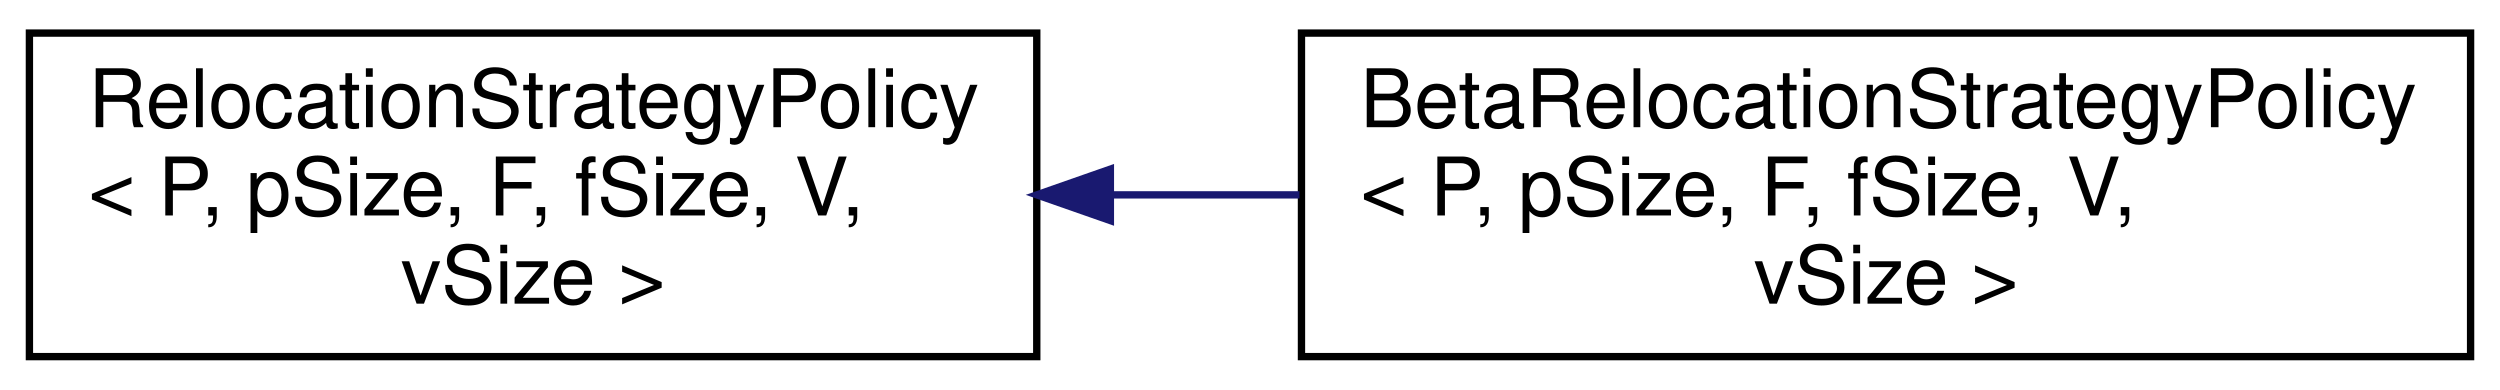
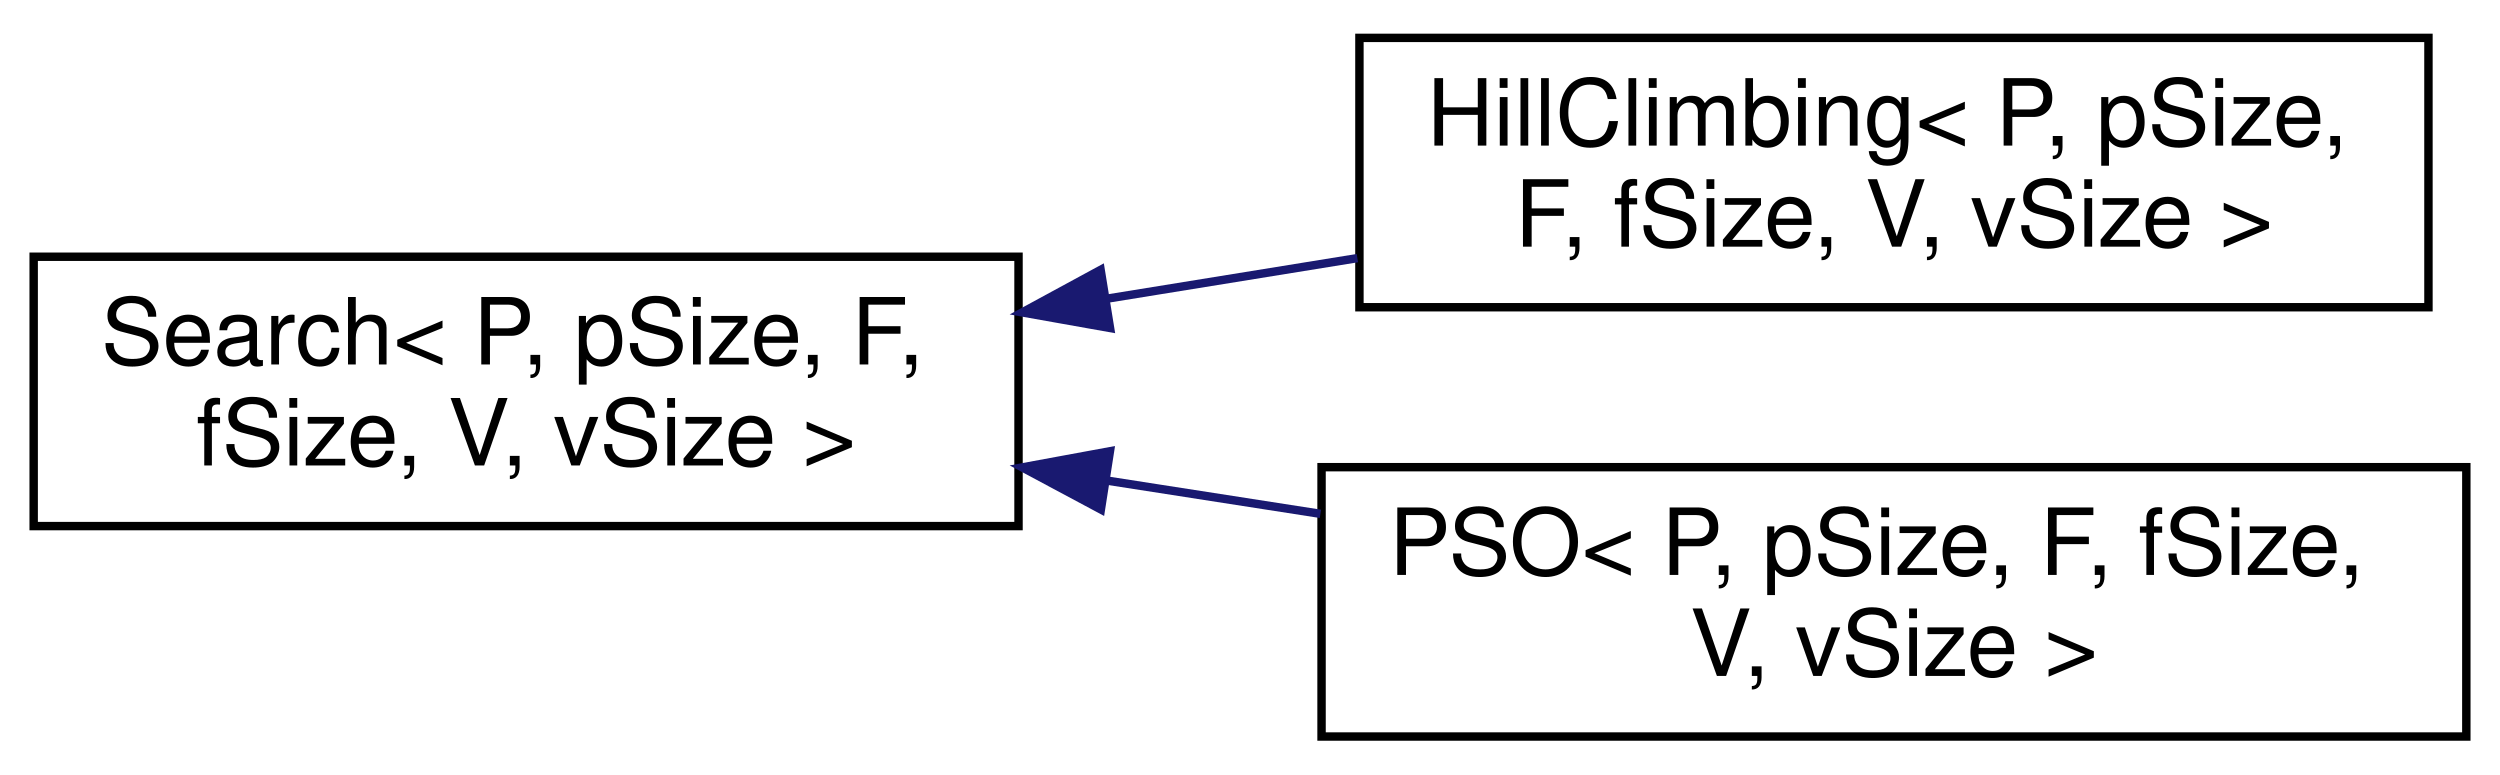
- <svg xmlns="http://www.w3.org/2000/svg" xmlns:xlink="http://www.w3.org/1999/xlink" width="340pt" height="53pt" viewBox="0.00 0.00 340.00 53.00">
-   <g id="graph0" class="graph" transform="scale(1 1) rotate(0) translate(4 49)">
+ <svg xmlns="http://www.w3.org/2000/svg" xmlns:xlink="http://www.w3.org/1999/xlink" width="297pt" height="92pt" viewBox="0.00 0.00 297.00 92.00">
+   <g id="graph0" class="graph" transform="scale(1 1) rotate(0) translate(4 88)">
    <g id="node1" class="node">
      <g id="a_node1">
-         <a xlink:href="classRelocationStrategyPolicy.xhtml" target="_top" xlink:title="Template for the policy that relocates the population at every TH instance's iteration. ">
-           <polygon fill="none" stroke="black" points="0,-0.5 0,-44.5 137,-44.5 137,-0.5 0,-0.5" />
-           <text text-anchor="start" x="8" y="-31.7" font-family="Helvetica,sans-Serif" font-size="11.00">RelocationStrategyPolicy</text>
-           <text text-anchor="start" x="8" y="-19.7" font-family="Helvetica,sans-Serif" font-size="11.00">&lt; P, pSize, F, fSize, V,</text>
-           <text text-anchor="middle" x="68.5" y="-7.7" font-family="Helvetica,sans-Serif" font-size="11.00"> vSize &gt;</text>
+         <a xlink:href="classSearch.xhtml" target="_top" xlink:title="Template for optimization methods. ">
+           <polygon fill="none" stroke="black" points="0,-25.5 0,-57.5 117,-57.5 117,-25.5 0,-25.5" />
+           <text text-anchor="start" x="8" y="-44.7" font-family="Helvetica,sans-Serif" font-size="11.00">Search&lt; P, pSize, F,</text>
+           <text text-anchor="middle" x="58.5" y="-32.7" font-family="Helvetica,sans-Serif" font-size="11.00"> fSize, V, vSize &gt;</text>
        </a>
      </g>
    </g>
    <g id="node2" class="node">
      <g id="a_node2">
-         <a xlink:href="classBetaRelocationStrategyPolicy.xhtml" target="_top" xlink:title="This policy relocates the population based on the Beta-distribution strategy. ">
-           <polygon fill="none" stroke="black" points="173,-0.5 173,-44.5 332,-44.5 332,-0.5 173,-0.5" />
-           <text text-anchor="start" x="181" y="-31.7" font-family="Helvetica,sans-Serif" font-size="11.00">BetaRelocationStrategyPolicy</text>
-           <text text-anchor="start" x="181" y="-19.7" font-family="Helvetica,sans-Serif" font-size="11.00">&lt; P, pSize, F, fSize, V,</text>
-           <text text-anchor="middle" x="252.5" y="-7.7" font-family="Helvetica,sans-Serif" font-size="11.00"> vSize &gt;</text>
+         <a xlink:href="classHillClimbing.xhtml" target="_top" xlink:title="Implementation of the classic Hill Climbing optimization algorithm for TH. ">
+           <polygon fill="none" stroke="black" points="157.5,-51.5 157.5,-83.5 284.5,-83.5 284.5,-51.5 157.5,-51.5" />
+           <text text-anchor="start" x="165.5" y="-70.7" font-family="Helvetica,sans-Serif" font-size="11.00">HillClimbing&lt; P, pSize,</text>
+           <text text-anchor="middle" x="221" y="-58.7" font-family="Helvetica,sans-Serif" font-size="11.00"> F, fSize, V, vSize &gt;</text>
        </a>
      </g>
    </g>
    <g id="edge1" class="edge">
-       <path fill="none" stroke="midnightblue" d="M147.218,-22.5C155.665,-22.5 164.268,-22.5 172.728,-22.5" />
-       <polygon fill="midnightblue" stroke="midnightblue" points="147.011,-19 137.011,-22.5 147.011,-26 147.011,-19" />
+       <path fill="none" stroke="midnightblue" d="M127.586,-52.53C137.43,-54.124 147.524,-55.759 157.257,-57.336" />
+       <polygon fill="midnightblue" stroke="midnightblue" points="127.875,-49.031 117.444,-50.887 126.756,-55.941 127.875,-49.031" />
+     </g>
+     <g id="node3" class="node">
+       <g id="a_node3">
+         <a xlink:href="classPSO.xhtml" target="_top" xlink:title="Implementation of the classic Particle Swarm Optimization algorithm for TH. ">
+           <polygon fill="none" stroke="black" points="153,-0.5 153,-32.5 289,-32.5 289,-0.5 153,-0.5" />
+           <text text-anchor="start" x="161" y="-19.7" font-family="Helvetica,sans-Serif" font-size="11.00">PSO&lt; P, pSize, F, fSize,</text>
+           <text text-anchor="middle" x="221" y="-7.7" font-family="Helvetica,sans-Serif" font-size="11.00"> V, vSize &gt;</text>
+         </a>
+       </g>
+     </g>
+     <g id="edge2" class="edge">
+       <path fill="none" stroke="midnightblue" d="M127.552,-30.9C135.933,-29.595 144.496,-28.261 152.864,-26.957" />
+       <polygon fill="midnightblue" stroke="midnightblue" points="126.786,-27.477 117.444,-32.474 127.864,-34.394 126.786,-27.477" />
    </g>
  </g>
</svg>
